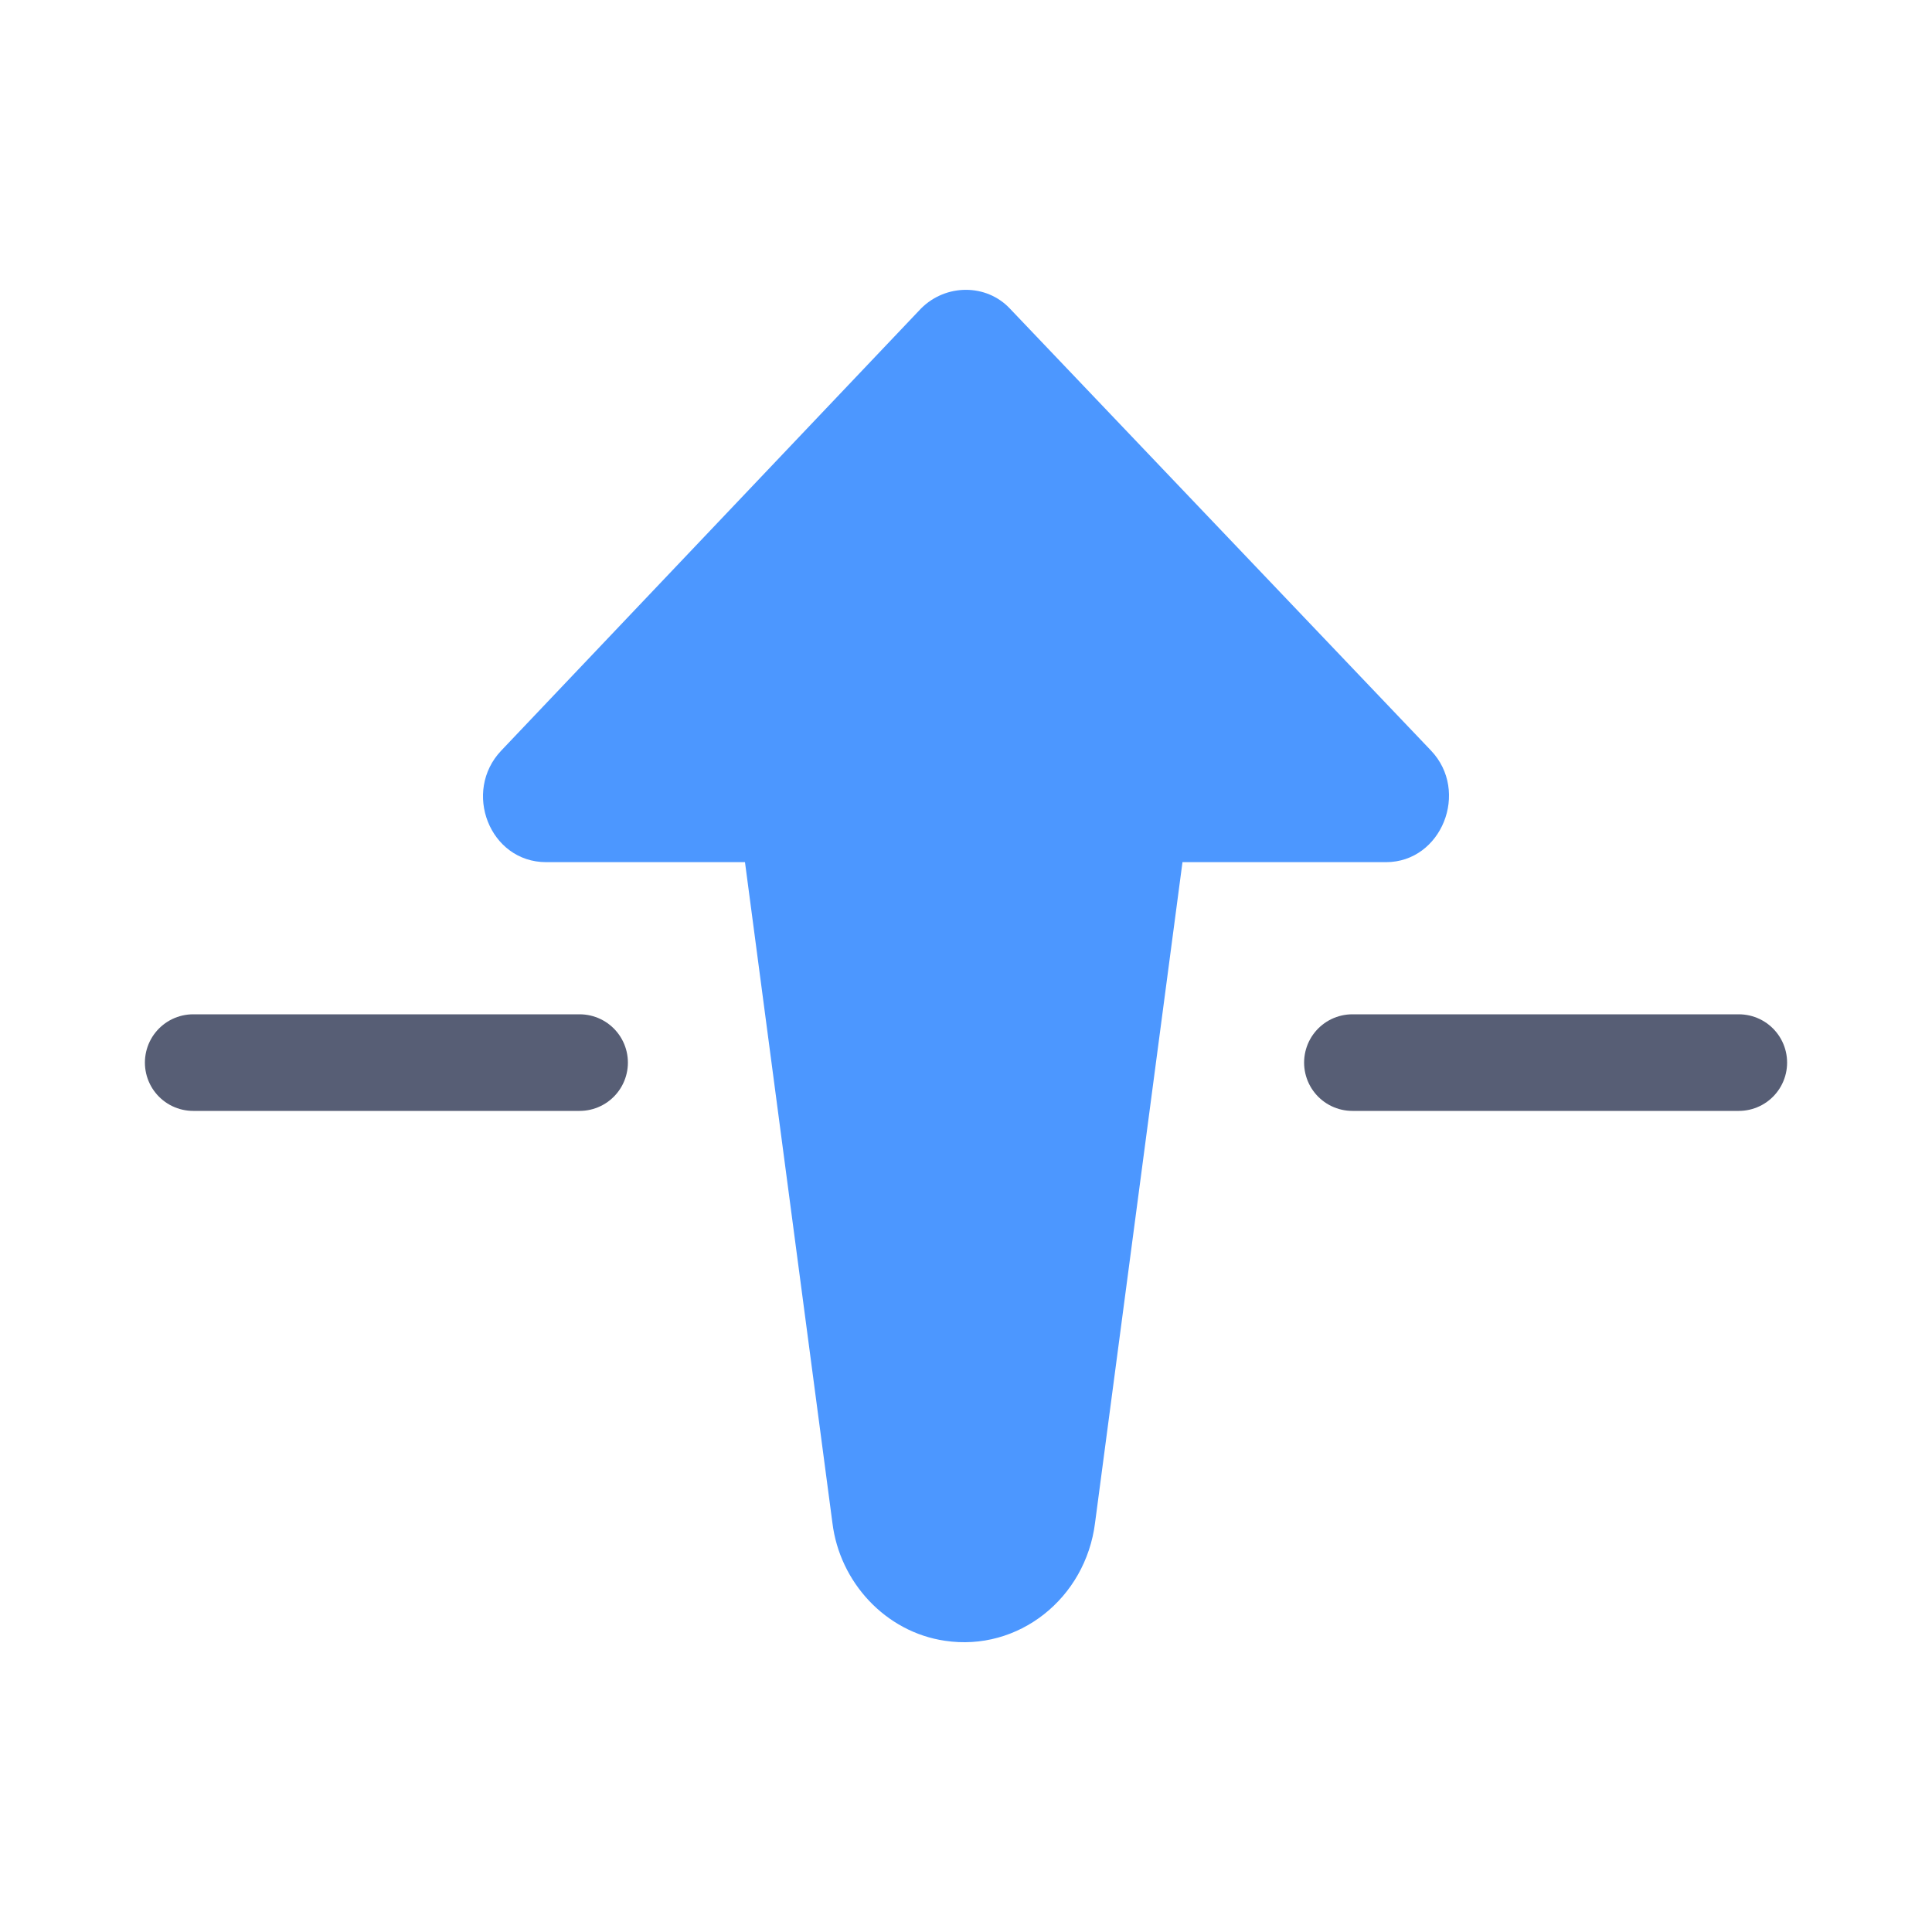
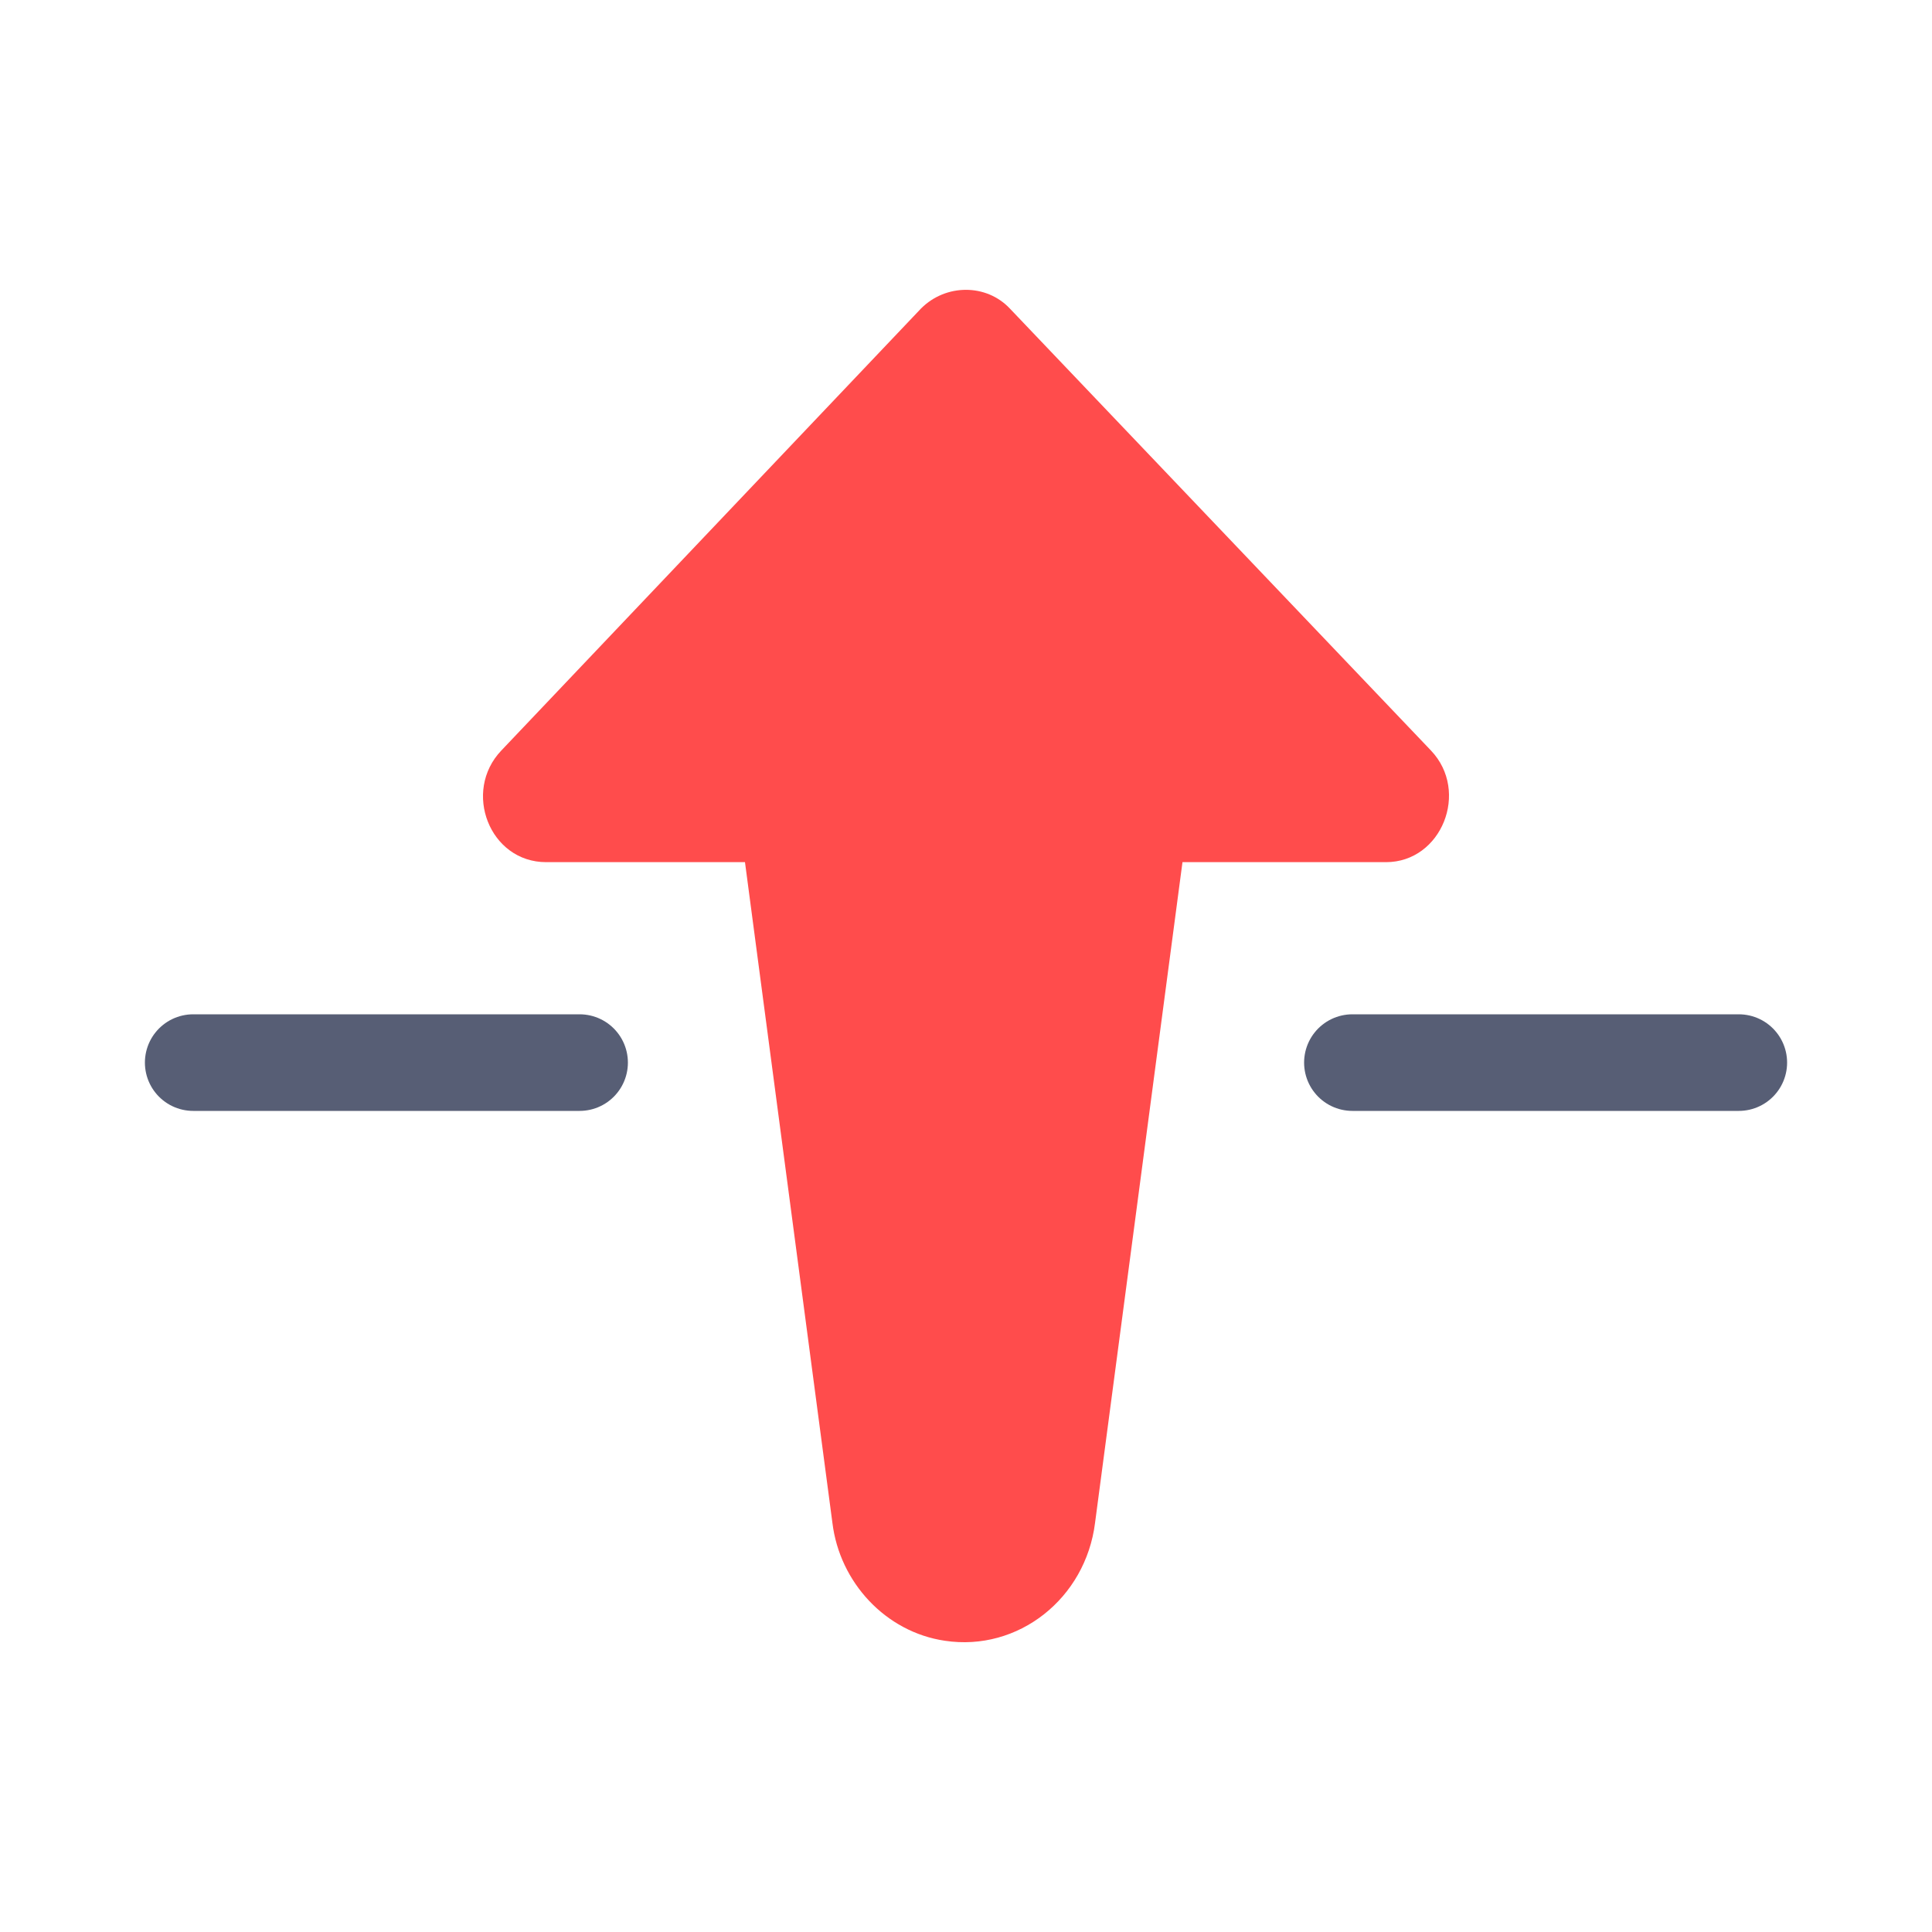
<svg xmlns="http://www.w3.org/2000/svg" width="20px" height="20px" viewBox="0 0 20 20" version="1.1">
  <defs />
  <g id="Page-1" stroke="none" stroke-width="1" fill="none" fill-rule="evenodd">
    <g id="send-forward">
      <g transform="translate(2, 3)">
-         <path d="M12.348,5.925 L10.241,5.925 L9.336,12.764 C9.238,13.548 8.54,14.1 7.781,13.985 C7.169,13.895 6.692,13.381 6.617,12.764 L5.712,5.925 L3.654,5.925 C3.068,5.925 2.785,5.193 3.19,4.769 L7.535,0.193 C7.792,-0.064 8.21,-0.064 8.453,0.193 L12.813,4.769 C13.217,5.193 12.923,5.925 12.348,5.925" id="Fill-1" fill="#4C97FF" />
+         <path d="M12.348,5.925 L10.241,5.925 L9.336,12.764 C9.238,13.548 8.54,14.1 7.781,13.985 C7.169,13.895 6.692,13.381 6.617,12.764 L5.712,5.925 L3.654,5.925 C3.068,5.925 2.785,5.193 3.19,4.769 L7.535,0.193 C7.792,-0.064 8.21,-0.064 8.453,0.193 L12.813,4.769 C13.217,5.193 12.923,5.925 12.348,5.925" id="Fill-1" fill="#FF4C4C" />
        <path d="M12,8 L16,8" id="Stroke-6" stroke="#575E75" stroke-linecap="round" stroke-linejoin="round" />
        <path d="M0,8 L4,8" id="Stroke-10" stroke="#575E75" stroke-linecap="round" stroke-linejoin="round" />
      </g>
    </g>
  </g>
</svg>
